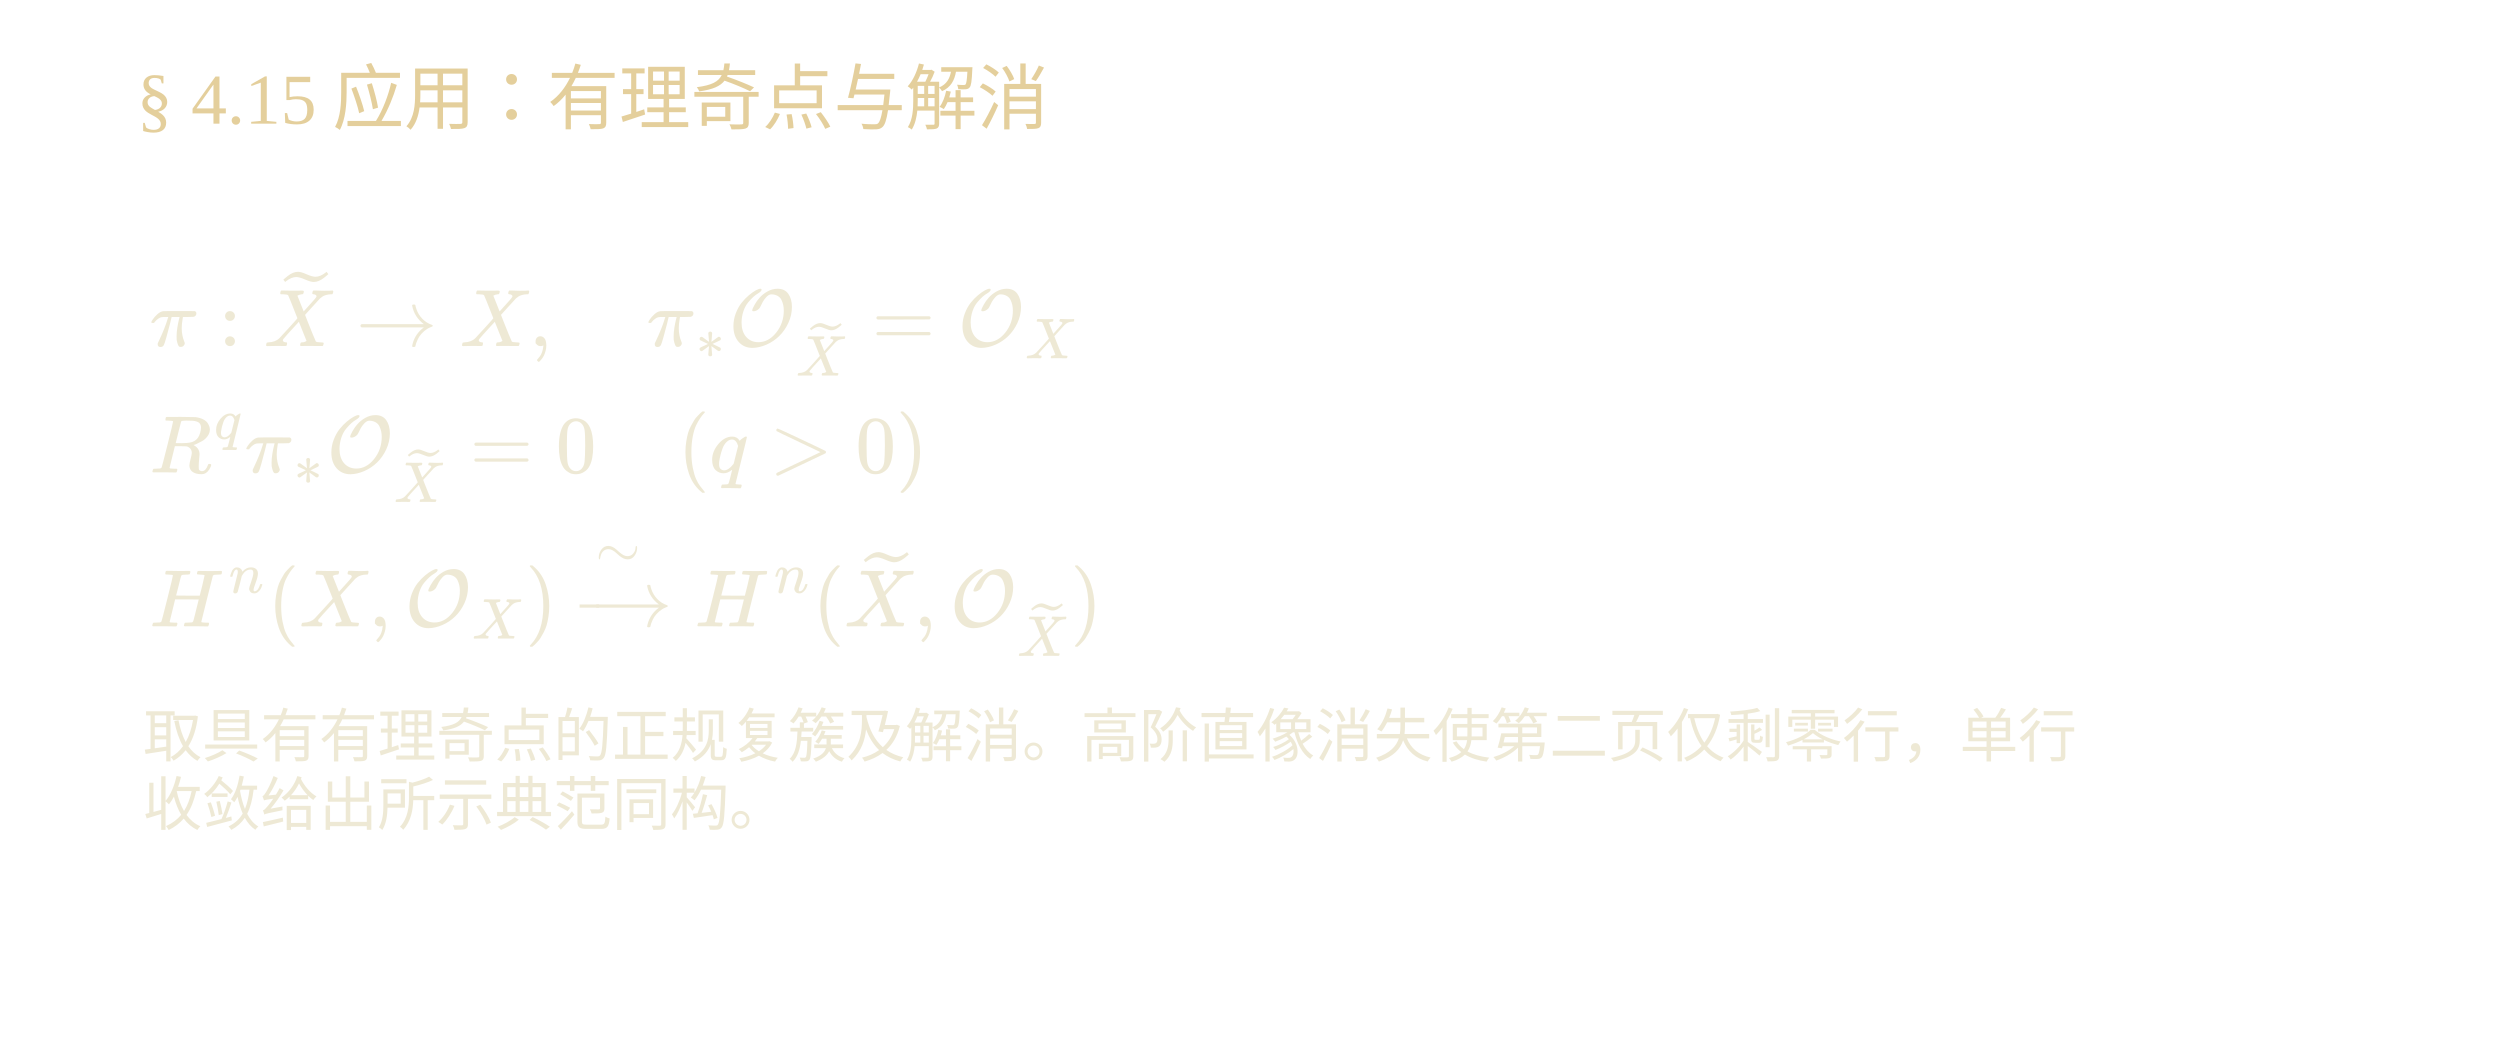
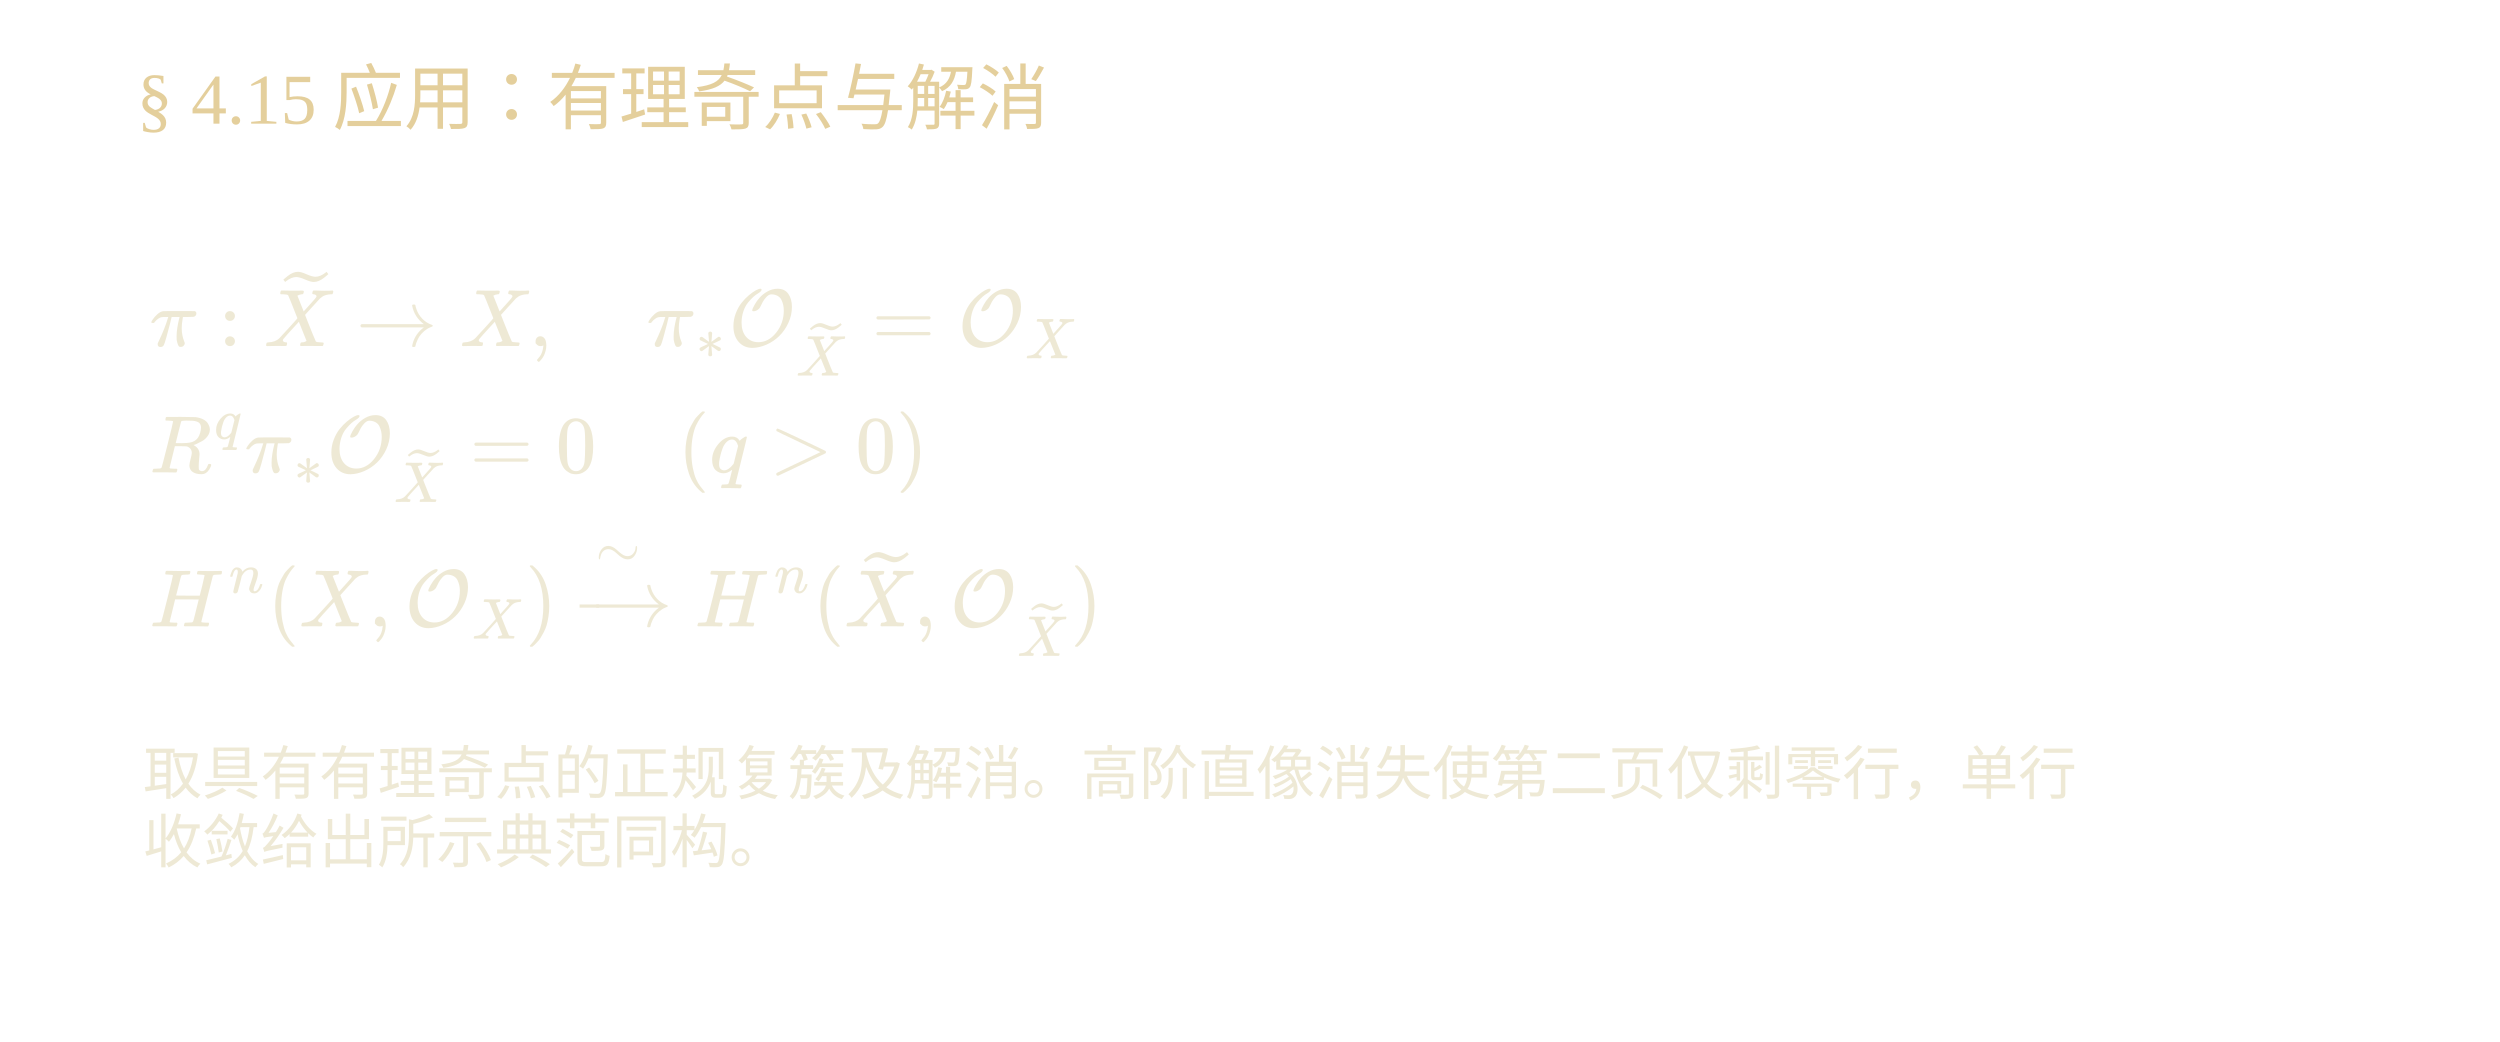
<svg xmlns="http://www.w3.org/2000/svg" width="1536" height="640" viewBox="0 0 1536 640">
  <g fill="#eee9d5" font-family="Kaiti SC, STKaiti, KaiTi, PingFang SC, serif">
    <text x="84" y="76" font-size="44" fill="#e4cf9c">
      <tspan font-family="Times New Roman, serif">§</tspan>
      <tspan font-family="Times New Roman, serif">4.15</tspan>  应用：有理奇点与解消</text>
    <svg x="92" y="162" width="585.16" height="241" viewBox="0 0 11703.2 4820">
      <svg x="0" y="0" width="11410.8" height="1375.7" viewBox="0 -1013 11410.8 1375.7">
        <g stroke="#eee9d5" fill="#eee9d5" stroke-width="0" transform="scale(1,-1)">
          <g data-mml-node="math">
            <g data-mml-node="mi">
              <path data-c="1D70B" d="M132 -11Q98 -11 98 22V33L111 61Q186 219 220 334L228 358H196Q158 358 142 355T103 336Q92 329 81 318T62 297T53 285Q51 284 38 284Q19 284 19 294Q19 300 38 329T93 391T164 429Q171 431 389 431Q549 431 553 430Q573 423 573 402Q573 371 541 360Q535 358 472 358H408L405 341Q393 269 393 222Q393 170 402 129T421 65T431 37Q431 20 417 5T381 -10Q370 -10 363 -7T347 17T331 77Q330 86 330 121Q330 170 339 226T357 318T367 358H269L268 354Q268 351 249 275T206 114T175 17Q164 -11 132 -11Z" />
            </g>
            <g data-mml-node="mo" transform="translate(847.8,0)">
              <path data-c="3A" d="M78 370Q78 394 95 412T138 430Q162 430 180 414T199 371Q199 346 182 328T139 310T96 327T78 370ZM78 60Q78 84 95 102T138 120Q162 120 180 104T199 61Q199 36 182 18T139 0T96 17T78 60Z" />
            </g>
            <g data-mml-node="TeXAtom" data-mjx-texclass="ORD" transform="translate(1403.6,0)">
              <g data-mml-node="mover">
                <g data-mml-node="mi">
                  <path data-c="1D44B" d="M42 0H40Q26 0 26 11Q26 15 29 27Q33 41 36 43T55 46Q141 49 190 98Q200 108 306 224T411 342Q302 620 297 625Q288 636 234 637H206Q200 643 200 645T202 664Q206 677 212 683H226Q260 681 347 681Q380 681 408 681T453 682T473 682Q490 682 490 671Q490 670 488 658Q484 643 481 640T465 637Q434 634 411 620L488 426L541 485Q646 598 646 610Q646 628 622 635Q617 635 609 637Q594 637 594 648Q594 650 596 664Q600 677 606 683H618Q619 683 643 683T697 681T738 680Q828 680 837 683H845Q852 676 852 672Q850 647 840 637H824Q790 636 763 628T722 611T698 593L687 584Q687 585 592 480L505 384Q505 383 536 304T601 142T638 56Q648 47 699 46Q734 46 734 37Q734 35 732 23Q728 7 725 4T711 1Q708 1 678 1T589 2Q528 2 496 2T461 1Q444 1 444 10Q444 11 446 25Q448 35 450 39T455 44T464 46T480 47T506 54Q523 62 523 64Q522 64 476 181L429 299Q241 95 236 84Q232 76 232 72Q232 53 261 47Q262 47 267 47T273 46Q276 46 277 46T280 45T283 42T284 35Q284 26 282 19Q279 6 276 4T261 1Q258 1 243 1T201 2T142 2Q64 2 42 0Z" />
                </g>
                <g data-mml-node="mo" transform="translate(515.3,191) translate(-278 0)">
                  <path data-c="2DC" d="M374 597Q337 597 269 627T160 658Q101 658 34 606L24 597L12 611Q1 624 1 626Q1 627 27 648T55 671Q120 722 182 722Q219 722 286 692T395 661Q454 661 521 713L531 722L543 708Q554 695 554 693Q554 692 528 671T500 648Q434 597 374 597Z" />
                </g>
              </g>
            </g>
            <g data-mml-node="mo" transform="translate(2533.3,0)">
              <path data-c="2192" d="M56 237T56 250T70 270H835Q719 357 692 493Q692 494 692 496T691 499Q691 511 708 511H711Q720 511 723 510T729 506T732 497T735 481T743 456Q765 389 816 336T935 261Q944 258 944 250Q944 244 939 241T915 231T877 212Q836 186 806 152T761 85T740 35T732 4Q730 -6 727 -8T711 -11Q691 -11 691 0Q691 7 696 25Q728 151 835 230H70Q56 237 56 250Z" />
            </g>
            <g data-mml-node="mi" transform="translate(3811.1,0)">
              <path data-c="1D44B" d="M42 0H40Q26 0 26 11Q26 15 29 27Q33 41 36 43T55 46Q141 49 190 98Q200 108 306 224T411 342Q302 620 297 625Q288 636 234 637H206Q200 643 200 645T202 664Q206 677 212 683H226Q260 681 347 681Q380 681 408 681T453 682T473 682Q490 682 490 671Q490 670 488 658Q484 643 481 640T465 637Q434 634 411 620L488 426L541 485Q646 598 646 610Q646 628 622 635Q617 635 609 637Q594 637 594 648Q594 650 596 664Q600 677 606 683H618Q619 683 643 683T697 681T738 680Q828 680 837 683H845Q852 676 852 672Q850 647 840 637H824Q790 636 763 628T722 611T698 593L687 584Q687 585 592 480L505 384Q505 383 536 304T601 142T638 56Q648 47 699 46Q734 46 734 37Q734 35 732 23Q728 7 725 4T711 1Q708 1 678 1T589 2Q528 2 496 2T461 1Q444 1 444 10Q444 11 446 25Q448 35 450 39T455 44T464 46T480 47T506 54Q523 62 523 64Q522 64 476 181L429 299Q241 95 236 84Q232 76 232 72Q232 53 261 47Q262 47 267 47T273 46Q276 46 277 46T280 45T283 42T284 35Q284 26 282 19Q279 6 276 4T261 1Q258 1 243 1T201 2T142 2Q64 2 42 0Z" />
            </g>
            <g data-mml-node="mo" transform="translate(4663.1,0)">
              <path data-c="2C" d="M78 35T78 60T94 103T137 121Q165 121 187 96T210 8Q210 -27 201 -60T180 -117T154 -158T130 -185T117 -194Q113 -194 104 -185T95 -172Q95 -168 106 -156T131 -126T157 -76T173 -3V9L172 8Q170 7 167 6T161 3T152 1T140 0Q113 0 96 17Z" />
            </g>
            <g data-mml-node="mstyle" transform="translate(4941.1,0)">
              <g data-mml-node="mspace" />
            </g>
            <g data-mml-node="msub" transform="translate(6107.8,0)">
              <g data-mml-node="mi">
                <path data-c="1D70B" d="M132 -11Q98 -11 98 22V33L111 61Q186 219 220 334L228 358H196Q158 358 142 355T103 336Q92 329 81 318T62 297T53 285Q51 284 38 284Q19 284 19 294Q19 300 38 329T93 391T164 429Q171 431 389 431Q549 431 553 430Q573 423 573 402Q573 371 541 360Q535 358 472 358H408L405 341Q393 269 393 222Q393 170 402 129T421 65T431 37Q431 20 417 5T381 -10Q370 -10 363 -7T347 17T331 77Q330 86 330 121Q330 170 339 226T357 318T367 358H269L268 354Q268 351 249 275T206 114T175 17Q164 -11 132 -11Z" />
              </g>
              <g data-mml-node="mo" transform="translate(603,-150) scale(0.707)">
                <path data-c="2217" d="M229 286Q216 420 216 436Q216 454 240 464Q241 464 245 464T251 465Q263 464 273 456T283 436Q283 419 277 356T270 286L328 328Q384 369 389 372T399 375Q412 375 423 365T435 338Q435 325 425 315Q420 312 357 282T289 250L355 219L425 184Q434 175 434 161Q434 146 425 136T401 125Q393 125 383 131T328 171L270 213Q283 79 283 63Q283 53 276 44T250 35Q231 35 224 44T216 63Q216 80 222 143T229 213L171 171Q115 130 110 127Q106 124 100 124Q87 124 76 134T64 161Q64 166 64 169T67 175T72 181T81 188T94 195T113 204T138 215T170 230T210 250L74 315Q65 324 65 338Q65 353 74 363T98 374Q106 374 116 368T171 328L229 286Z" />
              </g>
            </g>
            <g data-mml-node="msub" transform="translate(7114.3,0)">
              <g data-mml-node="TeXAtom" data-mjx-texclass="ORD">
                <g data-mml-node="mi">
                  <path data-c="4F" d="M308 428Q289 428 289 438Q289 457 318 508T378 593Q417 638 475 671T599 705Q688 705 732 643T777 483Q777 380 733 285T620 123T464 18T293 -22Q188 -22 123 51T58 245Q58 327 87 403T159 533T249 626T333 685T388 705Q404 705 404 693Q404 674 363 649Q333 632 304 606T239 537T181 429T158 290Q158 179 214 114T364 48Q489 48 583 165T677 438Q677 473 670 505T648 568T601 617T528 636Q518 636 513 635Q486 629 460 600T419 544T392 490Q383 470 372 459Q341 430 308 428Z" />
                </g>
              </g>
              <g data-mml-node="TeXAtom" transform="translate(829,-362.7) scale(0.707)" data-mjx-texclass="ORD">
                <g data-mml-node="TeXAtom" data-mjx-texclass="ORD">
                  <g data-mml-node="mover">
                    <g data-mml-node="mi">
                      <path data-c="1D44B" d="M42 0H40Q26 0 26 11Q26 15 29 27Q33 41 36 43T55 46Q141 49 190 98Q200 108 306 224T411 342Q302 620 297 625Q288 636 234 637H206Q200 643 200 645T202 664Q206 677 212 683H226Q260 681 347 681Q380 681 408 681T453 682T473 682Q490 682 490 671Q490 670 488 658Q484 643 481 640T465 637Q434 634 411 620L488 426L541 485Q646 598 646 610Q646 628 622 635Q617 635 609 637Q594 637 594 648Q594 650 596 664Q600 677 606 683H618Q619 683 643 683T697 681T738 680Q828 680 837 683H845Q852 676 852 672Q850 647 840 637H824Q790 636 763 628T722 611T698 593L687 584Q687 585 592 480L505 384Q505 383 536 304T601 142T638 56Q648 47 699 46Q734 46 734 37Q734 35 732 23Q728 7 725 4T711 1Q708 1 678 1T589 2Q528 2 496 2T461 1Q444 1 444 10Q444 11 446 25Q448 35 450 39T455 44T464 46T480 47T506 54Q523 62 523 64Q522 64 476 181L429 299Q241 95 236 84Q232 76 232 72Q232 53 261 47Q262 47 267 47T273 46Q276 46 277 46T280 45T283 42T284 35Q284 26 282 19Q279 6 276 4T261 1Q258 1 243 1T201 2T142 2Q64 2 42 0Z" />
                    </g>
                    <g data-mml-node="mo" transform="translate(515.3,191) translate(-278 0)">
                      <path data-c="2DC" d="M374 597Q337 597 269 627T160 658Q101 658 34 606L24 597L12 611Q1 624 1 626Q1 627 27 648T55 671Q120 722 182 722Q219 722 286 692T395 661Q454 661 521 713L531 722L543 708Q554 695 554 693Q554 692 528 671T500 648Q434 597 374 597Z" />
                    </g>
                  </g>
                </g>
              </g>
            </g>
            <g data-mml-node="mo" transform="translate(8873.6,0)">
              <path data-c="3D" d="M56 347Q56 360 70 367H707Q722 359 722 347Q722 336 708 328L390 327H72Q56 332 56 347ZM56 153Q56 168 72 173H708Q722 163 722 153Q722 140 707 133H70Q56 140 56 153Z" />
            </g>
            <g data-mml-node="msub" transform="translate(9929.3,0)">
              <g data-mml-node="TeXAtom" data-mjx-texclass="ORD">
                <g data-mml-node="mi">
                  <path data-c="4F" d="M308 428Q289 428 289 438Q289 457 318 508T378 593Q417 638 475 671T599 705Q688 705 732 643T777 483Q777 380 733 285T620 123T464 18T293 -22Q188 -22 123 51T58 245Q58 327 87 403T159 533T249 626T333 685T388 705Q404 705 404 693Q404 674 363 649Q333 632 304 606T239 537T181 429T158 290Q158 179 214 114T364 48Q489 48 583 165T677 438Q677 473 670 505T648 568T601 617T528 636Q518 636 513 635Q486 629 460 600T419 544T392 490Q383 470 372 459Q341 430 308 428Z" />
                </g>
              </g>
              <g data-mml-node="mi" transform="translate(829,-150) scale(0.707)">
                <path data-c="1D44B" d="M42 0H40Q26 0 26 11Q26 15 29 27Q33 41 36 43T55 46Q141 49 190 98Q200 108 306 224T411 342Q302 620 297 625Q288 636 234 637H206Q200 643 200 645T202 664Q206 677 212 683H226Q260 681 347 681Q380 681 408 681T453 682T473 682Q490 682 490 671Q490 670 488 658Q484 643 481 640T465 637Q434 634 411 620L488 426L541 485Q646 598 646 610Q646 628 622 635Q617 635 609 637Q594 637 594 648Q594 650 596 664Q600 677 606 683H618Q619 683 643 683T697 681T738 680Q828 680 837 683H845Q852 676 852 672Q850 647 840 637H824Q790 636 763 628T722 611T698 593L687 584Q687 585 592 480L505 384Q505 383 536 304T601 142T638 56Q648 47 699 46Q734 46 734 37Q734 35 732 23Q728 7 725 4T711 1Q708 1 678 1T589 2Q528 2 496 2T461 1Q444 1 444 10Q444 11 446 25Q448 35 450 39T455 44T464 46T480 47T506 54Q523 62 523 64Q522 64 476 181L429 299Q241 95 236 84Q232 76 232 72Q232 53 261 47Q262 47 267 47T273 46Q276 46 277 46T280 45T283 42T284 35Q284 26 282 19Q279 6 276 4T261 1Q258 1 243 1T201 2T142 2Q64 2 42 0Z" />
              </g>
            </g>
          </g>
        </g>
      </svg>
      <svg x="0" y="1815.7" width="9560.4" height="1112.7" viewBox="0 -750 9560.4 1112.7">
        <g stroke="#eee9d5" fill="#eee9d5" stroke-width="0" transform="scale(1,-1)">
          <g data-mml-node="math">
            <g data-mml-node="msup">
              <g data-mml-node="mi">
                <path data-c="1D445" d="M230 637Q203 637 198 638T193 649Q193 676 204 682Q206 683 378 683Q550 682 564 680Q620 672 658 652T712 606T733 563T739 529Q739 484 710 445T643 385T576 351T538 338L545 333Q612 295 612 223Q612 212 607 162T602 80V71Q602 53 603 43T614 25T640 16Q668 16 686 38T712 85Q717 99 720 102T735 105Q755 105 755 93Q755 75 731 36Q693 -21 641 -21H632Q571 -21 531 4T487 82Q487 109 502 166T517 239Q517 290 474 313Q459 320 449 321T378 323H309L277 193Q244 61 244 59Q244 55 245 54T252 50T269 48T302 46H333Q339 38 339 37T336 19Q332 6 326 0H311Q275 2 180 2Q146 2 117 2T71 2T50 1Q33 1 33 10Q33 12 36 24Q41 43 46 45Q50 46 61 46H67Q94 46 127 49Q141 52 146 61Q149 65 218 339T287 628Q287 635 230 637ZM630 554Q630 586 609 608T523 636Q521 636 500 636T462 637H440Q393 637 386 627Q385 624 352 494T319 361Q319 360 388 360Q466 361 492 367Q556 377 592 426Q608 449 619 486T630 554Z" />
              </g>
              <g data-mml-node="mi" transform="translate(792,413) scale(0.707)">
                <path data-c="1D45E" d="M33 157Q33 258 109 349T280 441Q340 441 372 389Q373 390 377 395T388 406T404 418Q438 442 450 442Q454 442 457 439T460 434Q460 425 391 149Q320 -135 320 -139Q320 -147 365 -148H390Q396 -156 396 -157T393 -175Q389 -188 383 -194H370Q339 -192 262 -192Q234 -192 211 -192T174 -192T157 -193Q143 -193 143 -185Q143 -182 145 -170Q149 -154 152 -151T172 -148Q220 -148 230 -141Q238 -136 258 -53T279 32Q279 33 272 29Q224 -10 172 -10Q117 -10 75 30T33 157ZM352 326Q329 405 277 405Q242 405 210 374T160 293Q131 214 119 129Q119 126 119 118T118 106Q118 61 136 44T179 26Q233 26 290 98L298 109L352 326Z" />
              </g>
            </g>
            <g data-mml-node="msub" transform="translate(1167.3,0)">
              <g data-mml-node="mi">
                <path data-c="1D70B" d="M132 -11Q98 -11 98 22V33L111 61Q186 219 220 334L228 358H196Q158 358 142 355T103 336Q92 329 81 318T62 297T53 285Q51 284 38 284Q19 284 19 294Q19 300 38 329T93 391T164 429Q171 431 389 431Q549 431 553 430Q573 423 573 402Q573 371 541 360Q535 358 472 358H408L405 341Q393 269 393 222Q393 170 402 129T421 65T431 37Q431 20 417 5T381 -10Q370 -10 363 -7T347 17T331 77Q330 86 330 121Q330 170 339 226T357 318T367 358H269L268 354Q268 351 249 275T206 114T175 17Q164 -11 132 -11Z" />
              </g>
              <g data-mml-node="mo" transform="translate(603,-150) scale(0.707)">
                <path data-c="2217" d="M229 286Q216 420 216 436Q216 454 240 464Q241 464 245 464T251 465Q263 464 273 456T283 436Q283 419 277 356T270 286L328 328Q384 369 389 372T399 375Q412 375 423 365T435 338Q435 325 425 315Q420 312 357 282T289 250L355 219L425 184Q434 175 434 161Q434 146 425 136T401 125Q393 125 383 131T328 171L270 213Q283 79 283 63Q283 53 276 44T250 35Q231 35 224 44T216 63Q216 80 222 143T229 213L171 171Q115 130 110 127Q106 124 100 124Q87 124 76 134T64 161Q64 166 64 169T67 175T72 181T81 188T94 195T113 204T138 215T170 230T210 250L74 315Q65 324 65 338Q65 353 74 363T98 374Q106 374 116 368T171 328L229 286Z" />
              </g>
            </g>
            <g data-mml-node="msub" transform="translate(2173.8,0)">
              <g data-mml-node="TeXAtom" data-mjx-texclass="ORD">
                <g data-mml-node="mi">
                  <path data-c="4F" d="M308 428Q289 428 289 438Q289 457 318 508T378 593Q417 638 475 671T599 705Q688 705 732 643T777 483Q777 380 733 285T620 123T464 18T293 -22Q188 -22 123 51T58 245Q58 327 87 403T159 533T249 626T333 685T388 705Q404 705 404 693Q404 674 363 649Q333 632 304 606T239 537T181 429T158 290Q158 179 214 114T364 48Q489 48 583 165T677 438Q677 473 670 505T648 568T601 617T528 636Q518 636 513 635Q486 629 460 600T419 544T392 490Q383 470 372 459Q341 430 308 428Z" />
                </g>
              </g>
              <g data-mml-node="TeXAtom" transform="translate(829,-362.7) scale(0.707)" data-mjx-texclass="ORD">
                <g data-mml-node="TeXAtom" data-mjx-texclass="ORD">
                  <g data-mml-node="mover">
                    <g data-mml-node="mi">
                      <path data-c="1D44B" d="M42 0H40Q26 0 26 11Q26 15 29 27Q33 41 36 43T55 46Q141 49 190 98Q200 108 306 224T411 342Q302 620 297 625Q288 636 234 637H206Q200 643 200 645T202 664Q206 677 212 683H226Q260 681 347 681Q380 681 408 681T453 682T473 682Q490 682 490 671Q490 670 488 658Q484 643 481 640T465 637Q434 634 411 620L488 426L541 485Q646 598 646 610Q646 628 622 635Q617 635 609 637Q594 637 594 648Q594 650 596 664Q600 677 606 683H618Q619 683 643 683T697 681T738 680Q828 680 837 683H845Q852 676 852 672Q850 647 840 637H824Q790 636 763 628T722 611T698 593L687 584Q687 585 592 480L505 384Q505 383 536 304T601 142T638 56Q648 47 699 46Q734 46 734 37Q734 35 732 23Q728 7 725 4T711 1Q708 1 678 1T589 2Q528 2 496 2T461 1Q444 1 444 10Q444 11 446 25Q448 35 450 39T455 44T464 46T480 47T506 54Q523 62 523 64Q522 64 476 181L429 299Q241 95 236 84Q232 76 232 72Q232 53 261 47Q262 47 267 47T273 46Q276 46 277 46T280 45T283 42T284 35Q284 26 282 19Q279 6 276 4T261 1Q258 1 243 1T201 2T142 2Q64 2 42 0Z" />
                    </g>
                    <g data-mml-node="mo" transform="translate(515.3,191) translate(-278 0)">
                      <path data-c="2DC" d="M374 597Q337 597 269 627T160 658Q101 658 34 606L24 597L12 611Q1 624 1 626Q1 627 27 648T55 671Q120 722 182 722Q219 722 286 692T395 661Q454 661 521 713L531 722L543 708Q554 695 554 693Q554 692 528 671T500 648Q434 597 374 597Z" />
                    </g>
                  </g>
                </g>
              </g>
            </g>
            <g data-mml-node="mo" transform="translate(3933.1,0)">
              <path data-c="3D" d="M56 347Q56 360 70 367H707Q722 359 722 347Q722 336 708 328L390 327H72Q56 332 56 347ZM56 153Q56 168 72 173H708Q722 163 722 153Q722 140 707 133H70Q56 140 56 153Z" />
            </g>
            <g data-mml-node="mn" transform="translate(4988.8,0)">
              <path data-c="30" d="M96 585Q152 666 249 666Q297 666 345 640T423 548Q460 465 460 320Q460 165 417 83Q397 41 362 16T301 -15T250 -22Q224 -22 198 -16T137 16T82 83Q39 165 39 320Q39 494 96 585ZM321 597Q291 629 250 629Q208 629 178 597Q153 571 145 525T137 333Q137 175 145 125T181 46Q209 16 250 16Q290 16 318 46Q347 76 354 130T362 333Q362 478 354 524T321 597Z" />
            </g>
            <g data-mml-node="mstyle" transform="translate(5488.8,0)">
              <g data-mml-node="mspace" />
            </g>
            <g data-mml-node="mo" transform="translate(6488.8,0)">
              <path data-c="28" d="M94 250Q94 319 104 381T127 488T164 576T202 643T244 695T277 729T302 750H315H319Q333 750 333 741Q333 738 316 720T275 667T226 581T184 443T167 250T184 58T225 -81T274 -167T316 -220T333 -241Q333 -250 318 -250H315H302L274 -226Q180 -141 137 -14T94 250Z" />
            </g>
            <g data-mml-node="mi" transform="translate(6877.8,0)">
              <path data-c="1D45E" d="M33 157Q33 258 109 349T280 441Q340 441 372 389Q373 390 377 395T388 406T404 418Q438 442 450 442Q454 442 457 439T460 434Q460 425 391 149Q320 -135 320 -139Q320 -147 365 -148H390Q396 -156 396 -157T393 -175Q389 -188 383 -194H370Q339 -192 262 -192Q234 -192 211 -192T174 -192T157 -193Q143 -193 143 -185Q143 -182 145 -170Q149 -154 152 -151T172 -148Q220 -148 230 -141Q238 -136 258 -53T279 32Q279 33 272 29Q224 -10 172 -10Q117 -10 75 30T33 157ZM352 326Q329 405 277 405Q242 405 210 374T160 293Q131 214 119 129Q119 126 119 118T118 106Q118 61 136 44T179 26Q233 26 290 98L298 109L352 326Z" />
            </g>
            <g data-mml-node="mo" transform="translate(7615.6,0)">
              <path data-c="3E" d="M84 520Q84 528 88 533T96 539L99 540Q106 540 253 471T544 334L687 265Q694 260 694 250T687 235Q685 233 395 96L107 -40H101Q83 -38 83 -20Q83 -19 83 -17Q82 -10 98 -1Q117 9 248 71Q326 108 378 132L626 250L378 368Q90 504 86 509Q84 513 84 520Z" />
            </g>
            <g data-mml-node="mn" transform="translate(8671.4,0)">
              <path data-c="30" d="M96 585Q152 666 249 666Q297 666 345 640T423 548Q460 465 460 320Q460 165 417 83Q397 41 362 16T301 -15T250 -22Q224 -22 198 -16T137 16T82 83Q39 165 39 320Q39 494 96 585ZM321 597Q291 629 250 629Q208 629 178 597Q153 571 145 525T137 333Q137 175 145 125T181 46Q209 16 250 16Q290 16 318 46Q347 76 354 130T362 333Q362 478 354 524T321 597Z" />
            </g>
            <g data-mml-node="mo" transform="translate(9171.4,0)">
              <path data-c="29" d="M60 749L64 750Q69 750 74 750H86L114 726Q208 641 251 514T294 250Q294 182 284 119T261 12T224 -76T186 -143T145 -194T113 -227T90 -246Q87 -249 86 -250H74Q66 -250 63 -250T58 -247T55 -238Q56 -237 66 -225Q221 -64 221 250T66 725Q56 737 55 738Q55 746 60 749Z" />
            </g>
          </g>
        </g>
      </svg>
      <svg x="0" y="3368.4" width="11703.2" height="1451.6" viewBox="0 -1088.9 11703.2 1451.6">
        <g stroke="#eee9d5" fill="#eee9d5" stroke-width="0" transform="scale(1,-1)">
          <g data-mml-node="math">
            <g data-mml-node="msup">
              <g data-mml-node="mi">
                <path data-c="1D43B" d="M228 637Q194 637 192 641Q191 643 191 649Q191 673 202 682Q204 683 219 683Q260 681 355 681Q389 681 418 681T463 682T483 682Q499 682 499 672Q499 670 497 658Q492 641 487 638H485Q483 638 480 638T473 638T464 637T455 637Q416 636 405 634T387 623Q384 619 355 500Q348 474 340 442T328 395L324 380Q324 378 469 378H614L615 381Q615 384 646 504Q674 619 674 627T617 637Q594 637 587 639T580 648Q580 650 582 660Q586 677 588 679T604 682Q609 682 646 681T740 680Q802 680 835 681T871 682Q888 682 888 672Q888 645 876 638H874Q872 638 869 638T862 638T853 637T844 637Q805 636 794 634T776 623Q773 618 704 340T634 58Q634 51 638 51Q646 48 692 46H723Q729 38 729 37T726 19Q722 6 716 0H701Q664 2 567 2Q533 2 504 2T458 2T437 1Q420 1 420 10Q420 15 423 24Q428 43 433 45Q437 46 448 46H454Q481 46 514 49Q520 50 522 50T528 55T534 64T540 82T547 110T558 153Q565 181 569 198Q602 330 602 331T457 332H312L279 197Q245 63 245 58Q245 51 253 49T303 46H334Q340 38 340 37T337 19Q333 6 327 0H312Q275 2 178 2Q144 2 115 2T69 2T48 1Q31 1 31 10Q31 12 34 24Q39 43 44 45Q48 46 59 46H65Q92 46 125 49Q139 52 144 61Q147 65 216 339T285 628Q285 635 228 637Z" />
              </g>
              <g data-mml-node="mi" transform="translate(973.9,413) scale(0.707)">
                <path data-c="1D45B" d="M21 287Q22 293 24 303T36 341T56 388T89 425T135 442Q171 442 195 424T225 390T231 369Q231 367 232 367L243 378Q304 442 382 442Q436 442 469 415T503 336T465 179T427 52Q427 26 444 26Q450 26 453 27Q482 32 505 65T540 145Q542 153 560 153Q580 153 580 145Q580 144 576 130Q568 101 554 73T508 17T439 -10Q392 -10 371 17T350 73Q350 92 386 193T423 345Q423 404 379 404H374Q288 404 229 303L222 291L189 157Q156 26 151 16Q138 -11 108 -11Q95 -11 87 -5T76 7T74 17Q74 30 112 180T152 343Q153 348 153 366Q153 405 129 405Q91 405 66 305Q60 285 60 284Q58 278 41 278H27Q21 284 21 287Z" />
              </g>
            </g>
            <g data-mml-node="mo" transform="translate(1448.1,0)">
              <path data-c="28" d="M94 250Q94 319 104 381T127 488T164 576T202 643T244 695T277 729T302 750H315H319Q333 750 333 741Q333 738 316 720T275 667T226 581T184 443T167 250T184 58T225 -81T274 -167T316 -220T333 -241Q333 -250 318 -250H315H302L274 -226Q180 -141 137 -14T94 250Z" />
            </g>
            <g data-mml-node="mi" transform="translate(1837.1,0)">
              <path data-c="1D44B" d="M42 0H40Q26 0 26 11Q26 15 29 27Q33 41 36 43T55 46Q141 49 190 98Q200 108 306 224T411 342Q302 620 297 625Q288 636 234 637H206Q200 643 200 645T202 664Q206 677 212 683H226Q260 681 347 681Q380 681 408 681T453 682T473 682Q490 682 490 671Q490 670 488 658Q484 643 481 640T465 637Q434 634 411 620L488 426L541 485Q646 598 646 610Q646 628 622 635Q617 635 609 637Q594 637 594 648Q594 650 596 664Q600 677 606 683H618Q619 683 643 683T697 681T738 680Q828 680 837 683H845Q852 676 852 672Q850 647 840 637H824Q790 636 763 628T722 611T698 593L687 584Q687 585 592 480L505 384Q505 383 536 304T601 142T638 56Q648 47 699 46Q734 46 734 37Q734 35 732 23Q728 7 725 4T711 1Q708 1 678 1T589 2Q528 2 496 2T461 1Q444 1 444 10Q444 11 446 25Q448 35 450 39T455 44T464 46T480 47T506 54Q523 62 523 64Q522 64 476 181L429 299Q241 95 236 84Q232 76 232 72Q232 53 261 47Q262 47 267 47T273 46Q276 46 277 46T280 45T283 42T284 35Q284 26 282 19Q279 6 276 4T261 1Q258 1 243 1T201 2T142 2Q64 2 42 0Z" />
            </g>
            <g data-mml-node="mo" transform="translate(2689.1,0)">
              <path data-c="2C" d="M78 35T78 60T94 103T137 121Q165 121 187 96T210 8Q210 -27 201 -60T180 -117T154 -158T130 -185T117 -194Q113 -194 104 -185T95 -172Q95 -168 106 -156T131 -126T157 -76T173 -3V9L172 8Q170 7 167 6T161 3T152 1T140 0Q113 0 96 17Z" />
            </g>
            <g data-mml-node="msub" transform="translate(3133.8,0)">
              <g data-mml-node="TeXAtom" data-mjx-texclass="ORD">
                <g data-mml-node="mi">
                  <path data-c="4F" d="M308 428Q289 428 289 438Q289 457 318 508T378 593Q417 638 475 671T599 705Q688 705 732 643T777 483Q777 380 733 285T620 123T464 18T293 -22Q188 -22 123 51T58 245Q58 327 87 403T159 533T249 626T333 685T388 705Q404 705 404 693Q404 674 363 649Q333 632 304 606T239 537T181 429T158 290Q158 179 214 114T364 48Q489 48 583 165T677 438Q677 473 670 505T648 568T601 617T528 636Q518 636 513 635Q486 629 460 600T419 544T392 490Q383 470 372 459Q341 430 308 428Z" />
                </g>
              </g>
              <g data-mml-node="mi" transform="translate(829,-150) scale(0.707)">
                <path data-c="1D44B" d="M42 0H40Q26 0 26 11Q26 15 29 27Q33 41 36 43T55 46Q141 49 190 98Q200 108 306 224T411 342Q302 620 297 625Q288 636 234 637H206Q200 643 200 645T202 664Q206 677 212 683H226Q260 681 347 681Q380 681 408 681T453 682T473 682Q490 682 490 671Q490 670 488 658Q484 643 481 640T465 637Q434 634 411 620L488 426L541 485Q646 598 646 610Q646 628 622 635Q617 635 609 637Q594 637 594 648Q594 650 596 664Q600 677 606 683H618Q619 683 643 683T697 681T738 680Q828 680 837 683H845Q852 676 852 672Q850 647 840 637H824Q790 636 763 628T722 611T698 593L687 584Q687 585 592 480L505 384Q505 383 536 304T601 142T638 56Q648 47 699 46Q734 46 734 37Q734 35 732 23Q728 7 725 4T711 1Q708 1 678 1T589 2Q528 2 496 2T461 1Q444 1 444 10Q444 11 446 25Q448 35 450 39T455 44T464 46T480 47T506 54Q523 62 523 64Q522 64 476 181L429 299Q241 95 236 84Q232 76 232 72Q232 53 261 47Q262 47 267 47T273 46Q276 46 277 46T280 45T283 42T284 35Q284 26 282 19Q279 6 276 4T261 1Q258 1 243 1T201 2T142 2Q64 2 42 0Z" />
              </g>
            </g>
            <g data-mml-node="mo" transform="translate(4615.2,0)">
              <path data-c="29" d="M60 749L64 750Q69 750 74 750H86L114 726Q208 641 251 514T294 250Q294 182 284 119T261 12T224 -76T186 -143T145 -194T113 -227T90 -246Q87 -249 86 -250H74Q66 -250 63 -250T58 -247T55 -238Q56 -237 66 -225Q221 -64 221 250T66 725Q56 737 55 738Q55 746 60 749Z" />
            </g>
            <g data-mml-node="mover" transform="translate(5282,0)">
              <g data-mml-node="mstyle">
                <g data-mml-node="mo">
                  <path data-c="2192" d="M56 237T56 250T70 270H835Q719 357 692 493Q692 494 692 496T691 499Q691 511 708 511H711Q720 511 723 510T729 506T732 497T735 481T743 456Q765 389 816 336T935 261Q944 258 944 250Q944 244 939 241T915 231T877 212Q836 186 806 152T761 85T740 35T732 4Q730 -6 727 -8T711 -11Q691 -11 691 0Q691 7 696 25Q728 151 835 230H70Q56 237 56 250Z" transform="translate(139.1,0)" />
                  <svg width="239.1" height="865" x="0" y="-182" viewBox="59.8 -182 239.1 865">
                    <path data-c="2212" d="M84 237T84 250T98 270H679Q694 262 694 250T679 230H98Q84 237 84 250Z" transform="scale(0.461,1)" />
                  </svg>
                </g>
              </g>
              <g data-mml-node="mpadded" transform="translate(0,870.8) scale(0.707)">
                <g transform="translate(278,-200)">
                  <g data-mml-node="mo">
                    <path data-c="223C" d="M55 166Q55 241 101 304T222 367Q260 367 296 349T362 304T421 252T484 208T554 189Q616 189 655 236T694 338Q694 350 698 358T708 367Q722 367 722 334Q722 260 677 197T562 134H554Q517 134 481 152T414 196T355 248T292 293T223 311Q179 311 145 286Q109 257 96 218T80 156T69 133Q55 133 55 166Z" />
                  </g>
                  <g data-mml-node="mspace" transform="translate(778,0)" />
                </g>
              </g>
            </g>
            <g data-mml-node="msup" transform="translate(6698.9,0)">
              <g data-mml-node="mi">
                <path data-c="1D43B" d="M228 637Q194 637 192 641Q191 643 191 649Q191 673 202 682Q204 683 219 683Q260 681 355 681Q389 681 418 681T463 682T483 682Q499 682 499 672Q499 670 497 658Q492 641 487 638H485Q483 638 480 638T473 638T464 637T455 637Q416 636 405 634T387 623Q384 619 355 500Q348 474 340 442T328 395L324 380Q324 378 469 378H614L615 381Q615 384 646 504Q674 619 674 627T617 637Q594 637 587 639T580 648Q580 650 582 660Q586 677 588 679T604 682Q609 682 646 681T740 680Q802 680 835 681T871 682Q888 682 888 672Q888 645 876 638H874Q872 638 869 638T862 638T853 637T844 637Q805 636 794 634T776 623Q773 618 704 340T634 58Q634 51 638 51Q646 48 692 46H723Q729 38 729 37T726 19Q722 6 716 0H701Q664 2 567 2Q533 2 504 2T458 2T437 1Q420 1 420 10Q420 15 423 24Q428 43 433 45Q437 46 448 46H454Q481 46 514 49Q520 50 522 50T528 55T534 64T540 82T547 110T558 153Q565 181 569 198Q602 330 602 331T457 332H312L279 197Q245 63 245 58Q245 51 253 49T303 46H334Q340 38 340 37T337 19Q333 6 327 0H312Q275 2 178 2Q144 2 115 2T69 2T48 1Q31 1 31 10Q31 12 34 24Q39 43 44 45Q48 46 59 46H65Q92 46 125 49Q139 52 144 61Q147 65 216 339T285 628Q285 635 228 637Z" />
              </g>
              <g data-mml-node="mi" transform="translate(973.9,413) scale(0.707)">
                <path data-c="1D45B" d="M21 287Q22 293 24 303T36 341T56 388T89 425T135 442Q171 442 195 424T225 390T231 369Q231 367 232 367L243 378Q304 442 382 442Q436 442 469 415T503 336T465 179T427 52Q427 26 444 26Q450 26 453 27Q482 32 505 65T540 145Q542 153 560 153Q580 153 580 145Q580 144 576 130Q568 101 554 73T508 17T439 -10Q392 -10 371 17T350 73Q350 92 386 193T423 345Q423 404 379 404H374Q288 404 229 303L222 291L189 157Q156 26 151 16Q138 -11 108 -11Q95 -11 87 -5T76 7T74 17Q74 30 112 180T152 343Q153 348 153 366Q153 405 129 405Q91 405 66 305Q60 285 60 284Q58 278 41 278H27Q21 284 21 287Z" />
              </g>
            </g>
            <g data-mml-node="mo" transform="translate(8147.1,0)">
              <path data-c="28" d="M94 250Q94 319 104 381T127 488T164 576T202 643T244 695T277 729T302 750H315H319Q333 750 333 741Q333 738 316 720T275 667T226 581T184 443T167 250T184 58T225 -81T274 -167T316 -220T333 -241Q333 -250 318 -250H315H302L274 -226Q180 -141 137 -14T94 250Z" />
            </g>
            <g data-mml-node="TeXAtom" data-mjx-texclass="ORD" transform="translate(8536.1,0)">
              <g data-mml-node="mover">
                <g data-mml-node="mi">
                  <path data-c="1D44B" d="M42 0H40Q26 0 26 11Q26 15 29 27Q33 41 36 43T55 46Q141 49 190 98Q200 108 306 224T411 342Q302 620 297 625Q288 636 234 637H206Q200 643 200 645T202 664Q206 677 212 683H226Q260 681 347 681Q380 681 408 681T453 682T473 682Q490 682 490 671Q490 670 488 658Q484 643 481 640T465 637Q434 634 411 620L488 426L541 485Q646 598 646 610Q646 628 622 635Q617 635 609 637Q594 637 594 648Q594 650 596 664Q600 677 606 683H618Q619 683 643 683T697 681T738 680Q828 680 837 683H845Q852 676 852 672Q850 647 840 637H824Q790 636 763 628T722 611T698 593L687 584Q687 585 592 480L505 384Q505 383 536 304T601 142T638 56Q648 47 699 46Q734 46 734 37Q734 35 732 23Q728 7 725 4T711 1Q708 1 678 1T589 2Q528 2 496 2T461 1Q444 1 444 10Q444 11 446 25Q448 35 450 39T455 44T464 46T480 47T506 54Q523 62 523 64Q522 64 476 181L429 299Q241 95 236 84Q232 76 232 72Q232 53 261 47Q262 47 267 47T273 46Q276 46 277 46T280 45T283 42T284 35Q284 26 282 19Q279 6 276 4T261 1Q258 1 243 1T201 2T142 2Q64 2 42 0Z" />
                </g>
                <g data-mml-node="mo" transform="translate(515.3,191) translate(-278 0)">
                  <path data-c="2DC" d="M374 597Q337 597 269 627T160 658Q101 658 34 606L24 597L12 611Q1 624 1 626Q1 627 27 648T55 671Q120 722 182 722Q219 722 286 692T395 661Q454 661 521 713L531 722L543 708Q554 695 554 693Q554 692 528 671T500 648Q434 597 374 597Z" />
                </g>
              </g>
            </g>
            <g data-mml-node="mo" transform="translate(9388.1,0)">
              <path data-c="2C" d="M78 35T78 60T94 103T137 121Q165 121 187 96T210 8Q210 -27 201 -60T180 -117T154 -158T130 -185T117 -194Q113 -194 104 -185T95 -172Q95 -168 106 -156T131 -126T157 -76T173 -3V9L172 8Q170 7 167 6T161 3T152 1T140 0Q113 0 96 17Z" />
            </g>
            <g data-mml-node="msub" transform="translate(9832.7,0)">
              <g data-mml-node="TeXAtom" data-mjx-texclass="ORD">
                <g data-mml-node="mi">
                  <path data-c="4F" d="M308 428Q289 428 289 438Q289 457 318 508T378 593Q417 638 475 671T599 705Q688 705 732 643T777 483Q777 380 733 285T620 123T464 18T293 -22Q188 -22 123 51T58 245Q58 327 87 403T159 533T249 626T333 685T388 705Q404 705 404 693Q404 674 363 649Q333 632 304 606T239 537T181 429T158 290Q158 179 214 114T364 48Q489 48 583 165T677 438Q677 473 670 505T648 568T601 617T528 636Q518 636 513 635Q486 629 460 600T419 544T392 490Q383 470 372 459Q341 430 308 428Z" />
                </g>
              </g>
              <g data-mml-node="TeXAtom" transform="translate(829,-362.7) scale(0.707)" data-mjx-texclass="ORD">
                <g data-mml-node="TeXAtom" data-mjx-texclass="ORD">
                  <g data-mml-node="mover">
                    <g data-mml-node="mi">
                      <path data-c="1D44B" d="M42 0H40Q26 0 26 11Q26 15 29 27Q33 41 36 43T55 46Q141 49 190 98Q200 108 306 224T411 342Q302 620 297 625Q288 636 234 637H206Q200 643 200 645T202 664Q206 677 212 683H226Q260 681 347 681Q380 681 408 681T453 682T473 682Q490 682 490 671Q490 670 488 658Q484 643 481 640T465 637Q434 634 411 620L488 426L541 485Q646 598 646 610Q646 628 622 635Q617 635 609 637Q594 637 594 648Q594 650 596 664Q600 677 606 683H618Q619 683 643 683T697 681T738 680Q828 680 837 683H845Q852 676 852 672Q850 647 840 637H824Q790 636 763 628T722 611T698 593L687 584Q687 585 592 480L505 384Q505 383 536 304T601 142T638 56Q648 47 699 46Q734 46 734 37Q734 35 732 23Q728 7 725 4T711 1Q708 1 678 1T589 2Q528 2 496 2T461 1Q444 1 444 10Q444 11 446 25Q448 35 450 39T455 44T464 46T480 47T506 54Q523 62 523 64Q522 64 476 181L429 299Q241 95 236 84Q232 76 232 72Q232 53 261 47Q262 47 267 47T273 46Q276 46 277 46T280 45T283 42T284 35Q284 26 282 19Q279 6 276 4T261 1Q258 1 243 1T201 2T142 2Q64 2 42 0Z" />
                    </g>
                    <g data-mml-node="mo" transform="translate(515.3,191) translate(-278 0)">
                      <path data-c="2DC" d="M374 597Q337 597 269 627T160 658Q101 658 34 606L24 597L12 611Q1 624 1 626Q1 627 27 648T55 671Q120 722 182 722Q219 722 286 692T395 661Q454 661 521 713L531 722L543 708Q554 695 554 693Q554 692 528 671T500 648Q434 597 374 597Z" />
                    </g>
                  </g>
                </g>
              </g>
            </g>
            <g data-mml-node="mo" transform="translate(11314.2,0)">
              <path data-c="29" d="M60 749L64 750Q69 750 74 750H86L114 726Q208 641 251 514T294 250Q294 182 284 119T261 12T224 -76T186 -143T145 -194T113 -227T90 -246Q87 -249 86 -250H74Q66 -250 63 -250T58 -247T55 -238Q56 -237 66 -225Q221 -64 221 250T66 725Q56 737 55 738Q55 746 60 749Z" />
            </g>
          </g>
        </g>
      </svg>
    </svg>
-     <text x="88" y="465" font-size="36">取具有有理奇点的正规复簇及解消。高阶直像消失使第二页仅剩零行，单行</text>
-     <text x="88" y="507" font-size="36">收敛给出所示典范同构。</text>
+     <text x="88" y="488" font-size="36">取具有有理奇点的正规复簇及解消。高阶直像消失使第二页仅剩零行，单行</text>
+     <text x="88" y="530" font-size="36">收敛给出所示典范同构。</text>
  </g>
</svg>
